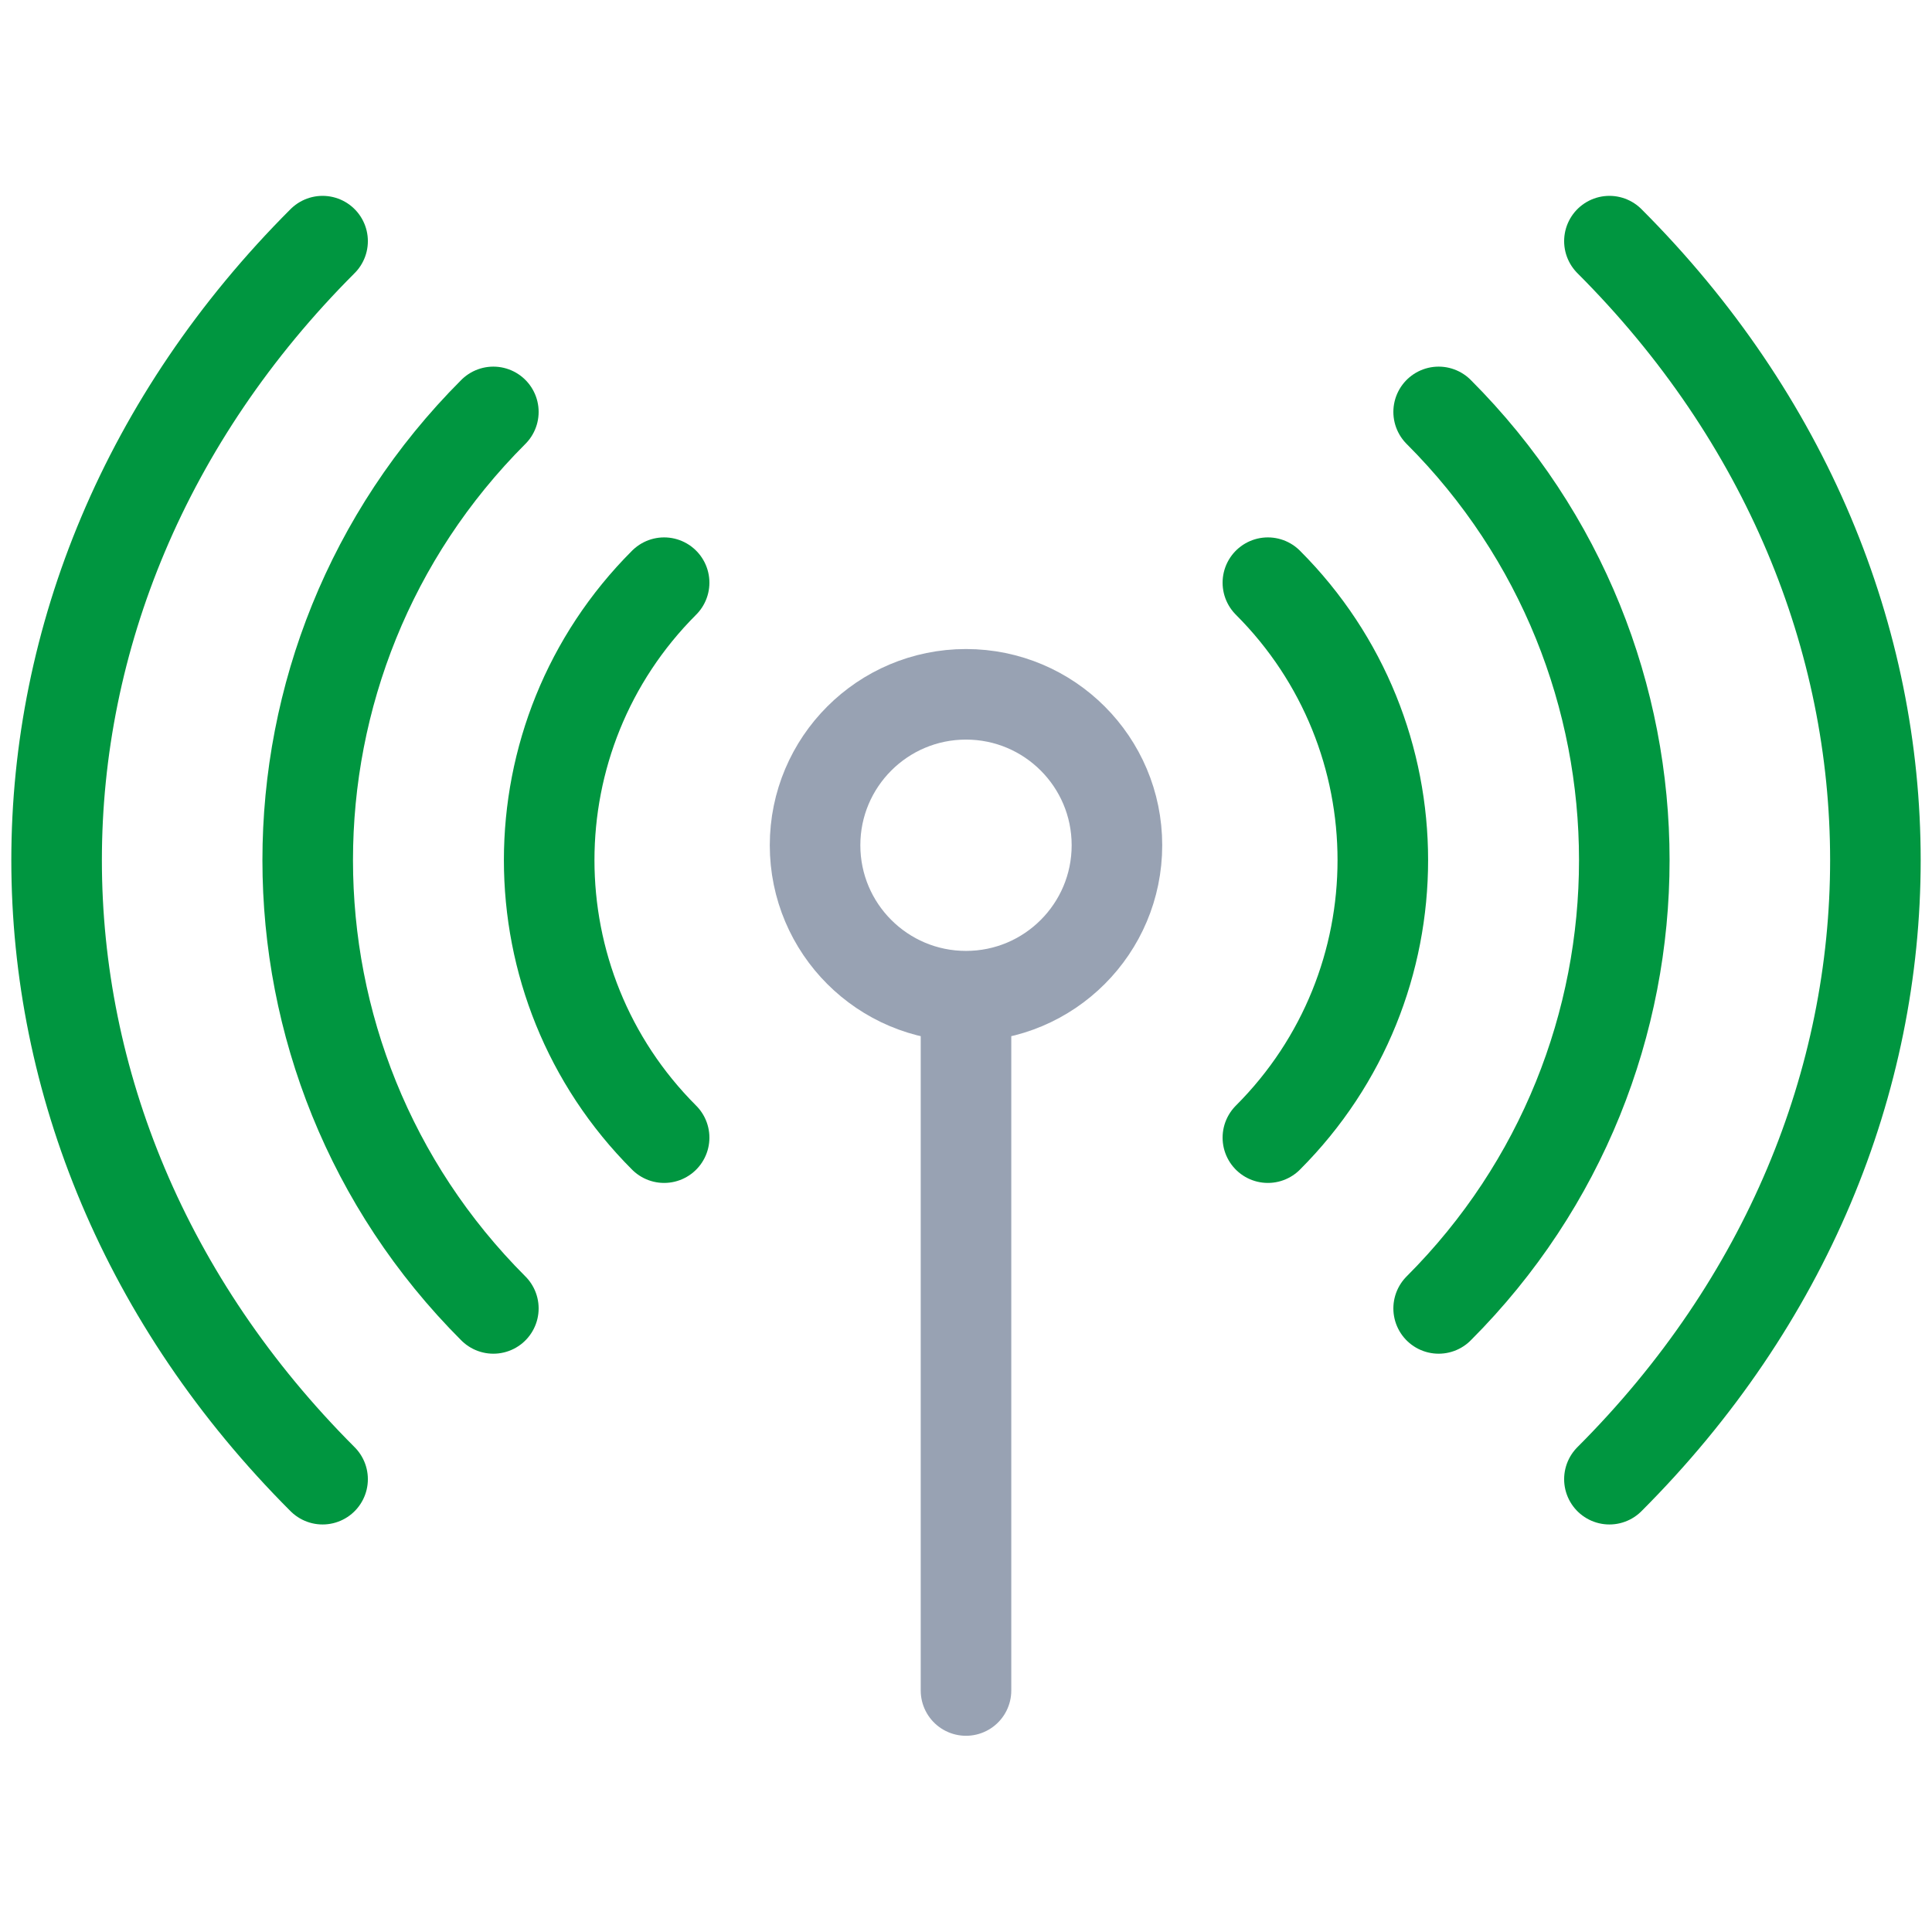
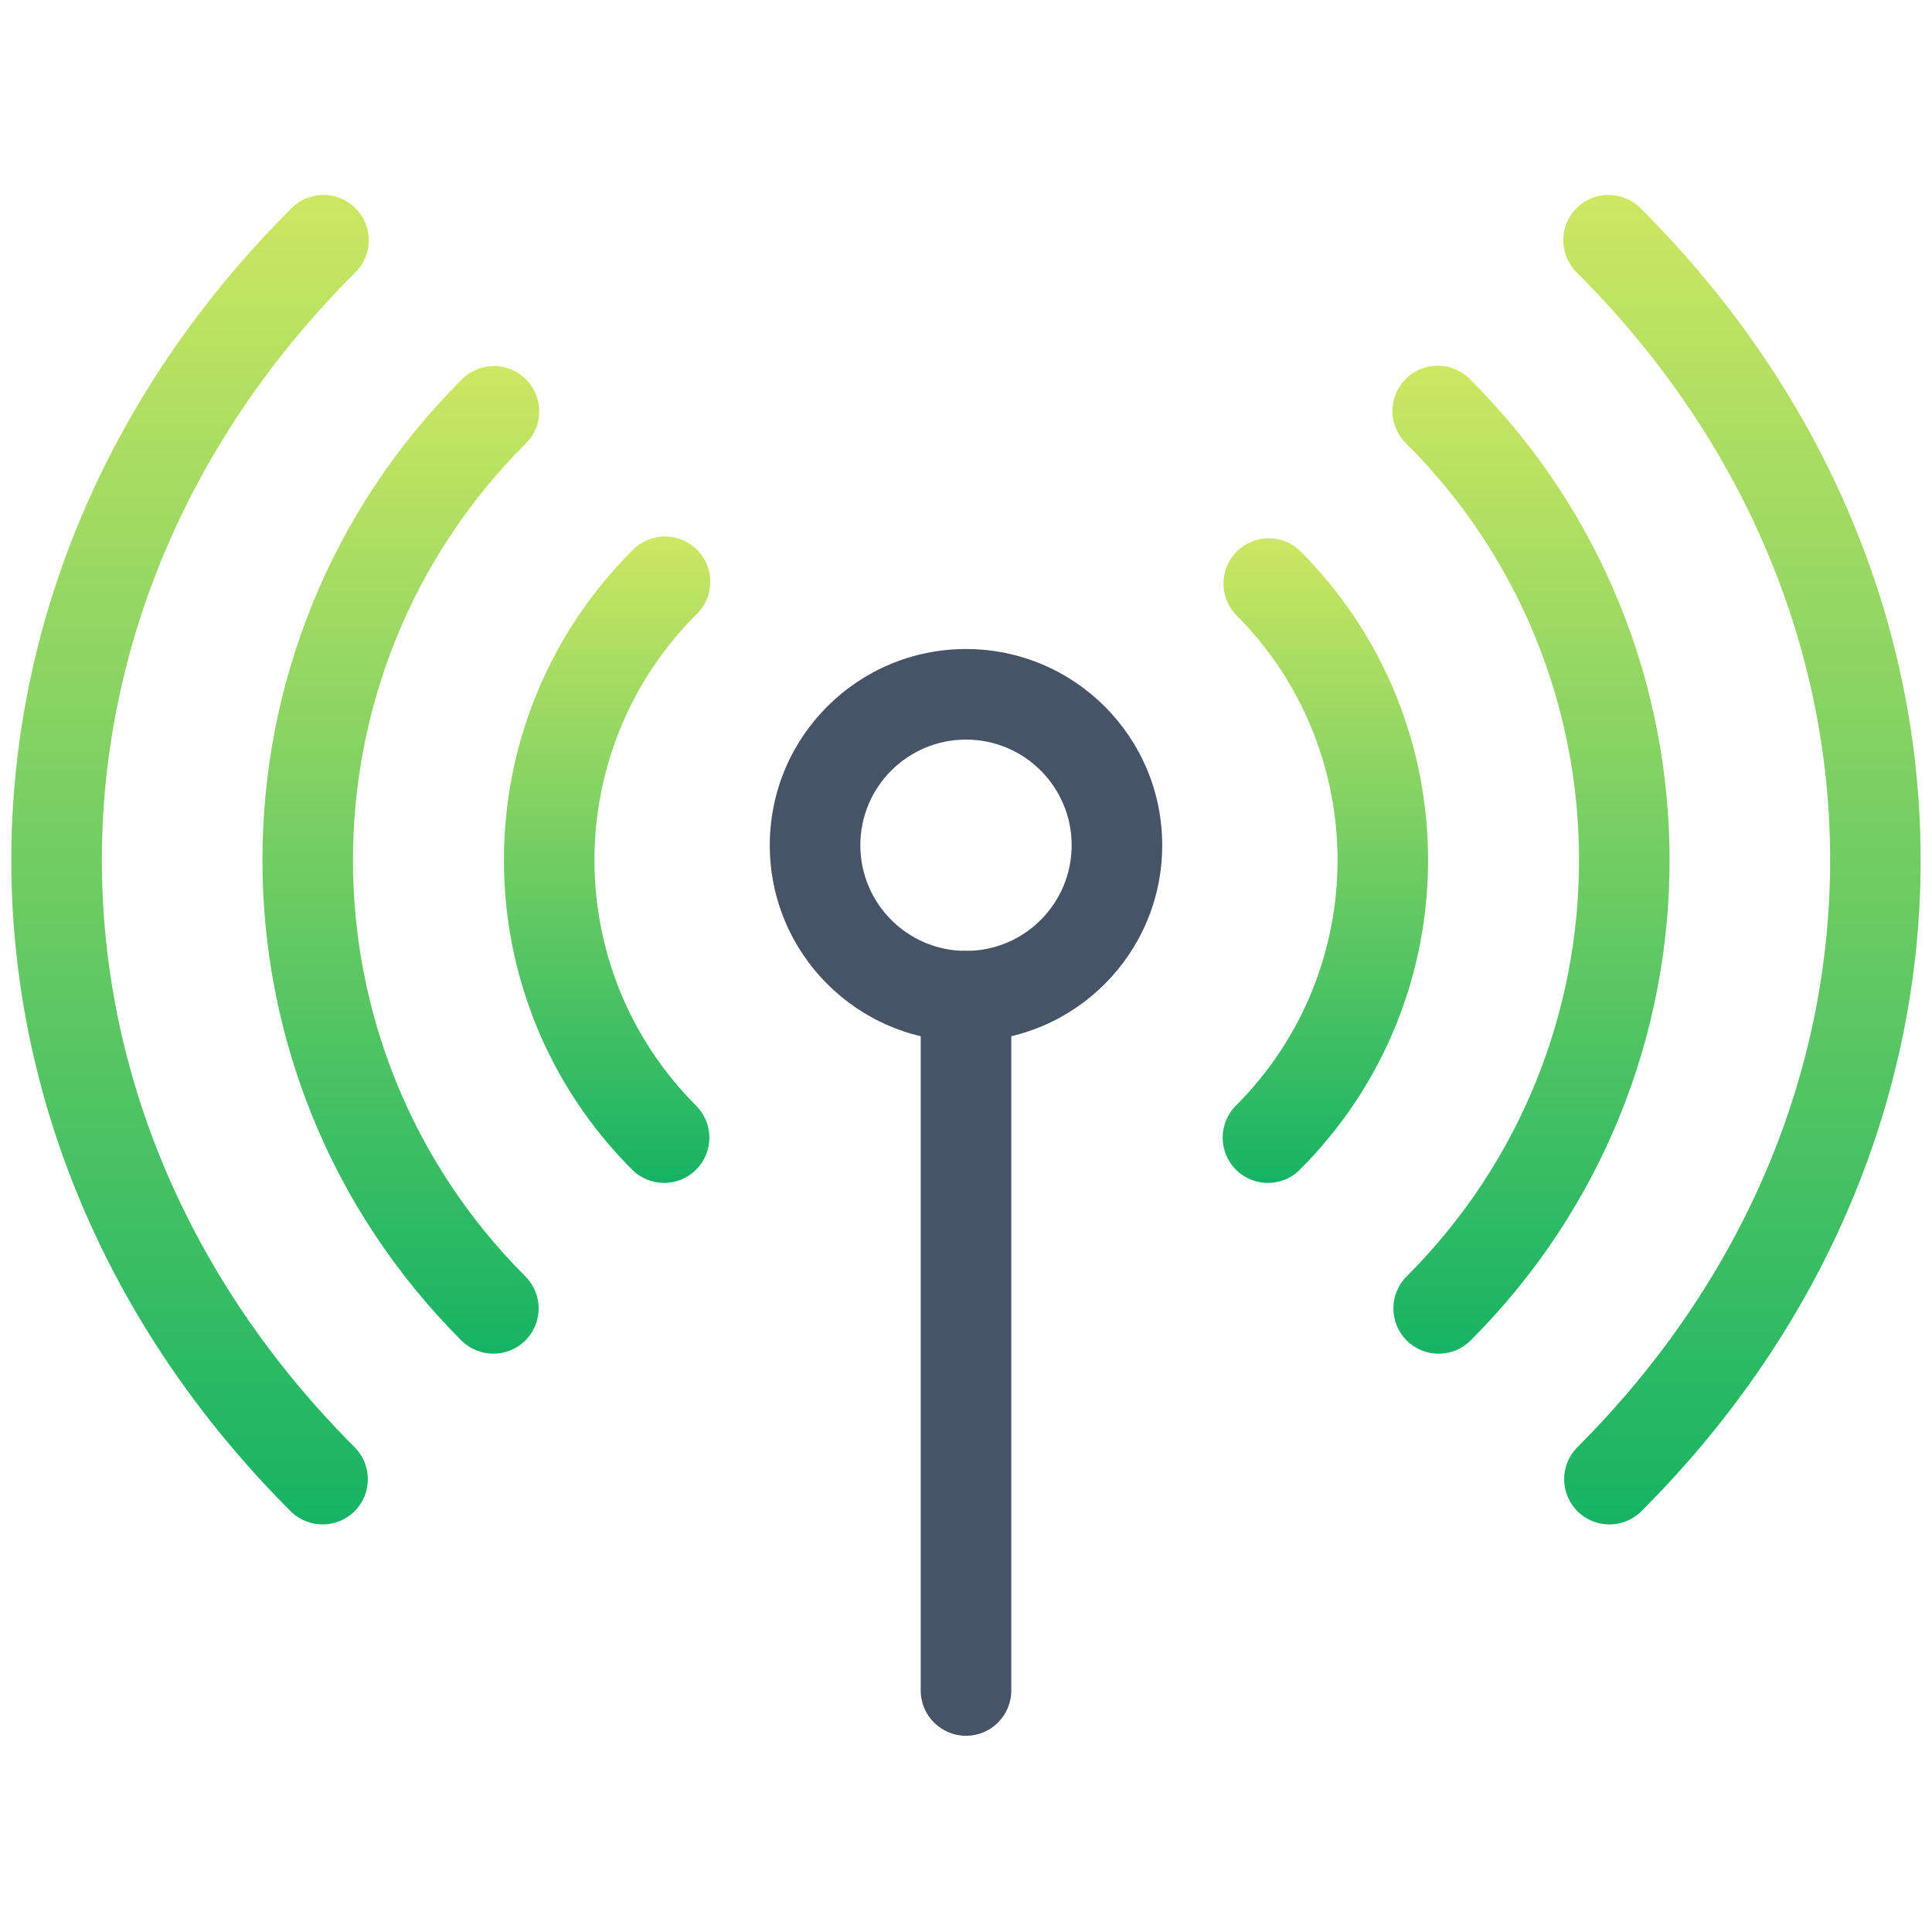
- <svg xmlns="http://www.w3.org/2000/svg" width="currentWidth" height="currentHeight" viewBox="0 0 64 64" fill="none">
-   <path d="M32 33v23m5-28a5 5 0 1 1-10 0 5 5 0 0 1 10 0Z" stroke="#98A2B3" stroke-width="3" stroke-miterlimit="10" stroke-linecap="round" stroke-linejoin="round" />
-   <path d="M22 37.686c-5.077-5.077-5.077-13.308 0-18.384m20 0c5.077 5.076 5.077 13.307 0 18.384m-25.657 5.657c-8.2-8.2-8.2-21.497 0-29.698m31.314 0c8.2 8.2 8.2 21.497 0 29.698" stroke="#009640" stroke-width="3" stroke-miterlimit="10" stroke-linecap="round" stroke-linejoin="round" />
-   <path d="M10.686 49c-11.748-11.748-11.748-29.264 0-41.012m42.628 0c11.748 11.748 11.748 29.264 0 41.012" stroke="#009640" stroke-width="3" stroke-miterlimit="10" stroke-linecap="round" stroke-linejoin="round" />
+ <svg xmlns="http://www.w3.org/2000/svg" width="48" height="48" viewBox="0 0 64 64" fill="none">
+   <path fill-rule="evenodd" clip-rule="evenodd" d="M32 57.5a1.5 1.5 0 0 0 1.5-1.5V33a1.5 1.5 0 0 0-3 0v23a1.5 1.5 0 0 0 1.5 1.5Z" fill="#475467" />
+   <path fill-rule="evenodd" clip-rule="evenodd" d="M25.5 28a6.5 6.5 0 1 0 13 0 6.5 6.5 0 0 0-13 0Zm6.5 3.5a3.5 3.5 0 1 1 0-7 3.5 3.5 0 0 1 0 7Z" fill="#475467" />
+   <path fill-rule="evenodd" clip-rule="evenodd" d="M23.06 38.747a1.5 1.5 0 0 0 0-2.121c-4.49-4.491-4.49-11.773 0-16.264a1.5 1.5 0 1 0-2.12-2.121c-5.663 5.662-5.663 14.843 0 20.506a1.5 1.5 0 0 0 2.12 0Z" fill="url(#a)" />
+   <path fill-rule="evenodd" clip-rule="evenodd" d="M40.94 38.747a1.5 1.5 0 0 0 2.12 0c5.663-5.663 5.663-14.844 0-20.506a1.5 1.5 0 0 0-2.12 2.121c4.49 4.491 4.49 11.773 0 16.264a1.5 1.5 0 0 0 0 2.12Z" fill="url(#b)" />
+   <path fill-rule="evenodd" clip-rule="evenodd" d="M17.404 44.404a1.5 1.5 0 0 0 0-2.122c-7.615-7.615-7.615-19.961 0-27.577a1.5 1.5 0 1 0-2.121-2.121c-8.787 8.787-8.787 23.033 0 31.82a1.5 1.5 0 0 0 2.12 0Z" fill="url(#c)" />
+   <path fill-rule="evenodd" clip-rule="evenodd" d="M46.596 44.404a1.5 1.5 0 0 0 2.121 0c8.787-8.787 8.787-23.033 0-31.82a1.5 1.5 0 1 0-2.12 2.121c7.614 7.615 7.614 19.962 0 27.577a1.5 1.5 0 0 0 0 2.122Z" fill="url(#d)" />
+   <path fill-rule="evenodd" clip-rule="evenodd" d="M11.747 50.06a1.5 1.5 0 0 0 0-2.12C.584 36.776.584 20.21 11.747 9.047a1.5 1.5 0 1 0-2.121-2.12C-2.71 19.26-2.71 37.726 9.626 50.06a1.5 1.5 0 0 0 2.12 0Z" fill="url(#e)" />
+   <path fill-rule="evenodd" clip-rule="evenodd" d="M52.253 50.06a1.5 1.5 0 0 0 2.121 0c12.334-12.334 12.334-30.799 0-43.133a1.5 1.5 0 1 0-2.12 2.121c11.162 11.163 11.162 27.729 0 38.891a1.5 1.5 0 0 0 0 2.122Z" fill="url(#f)" />
+   <defs>
+     <linearGradient id="a" x1="20.096" y1="39.186" x2="20.096" y2="17.802" gradientUnits="userSpaceOnUse">
+       <stop stop-color="#16B364" />
+       <stop offset="1" stop-color="#CDE762" />
+     </linearGradient>
+     <linearGradient id="b" x1="43.904" y1="39.186" x2="43.904" y2="17.802" gradientUnits="userSpaceOnUse">
+       <stop stop-color="#16B364" />
+       <stop offset="1" stop-color="#CDE762" />
+     </linearGradient>
+     <linearGradient id="c" x1="13.268" y1="44.843" x2="13.268" y2="12.145" gradientUnits="userSpaceOnUse">
+       <stop stop-color="#16B364" />
+       <stop offset="1" stop-color="#CDE762" />
+     </linearGradient>
+     <linearGradient id="d" x1="50.732" y1="44.843" x2="50.732" y2="12.145" gradientUnits="userSpaceOnUse">
+       <stop stop-color="#16B364" />
+       <stop offset="1" stop-color="#CDE762" />
+     </linearGradient>
+     <linearGradient id="e" x1="6.281" y1="50.5" x2="6.281" y2="6.488" gradientUnits="userSpaceOnUse">
+       <stop stop-color="#16B364" />
+       <stop offset="1" stop-color="#CDE762" />
+     </linearGradient>
+     <linearGradient id="f" x1="57.719" y1="50.5" x2="57.719" y2="6.488" gradientUnits="userSpaceOnUse">
+       <stop stop-color="#16B364" />
+       <stop offset="1" stop-color="#CDE762" />
+     </linearGradient>
+   </defs>
</svg>
